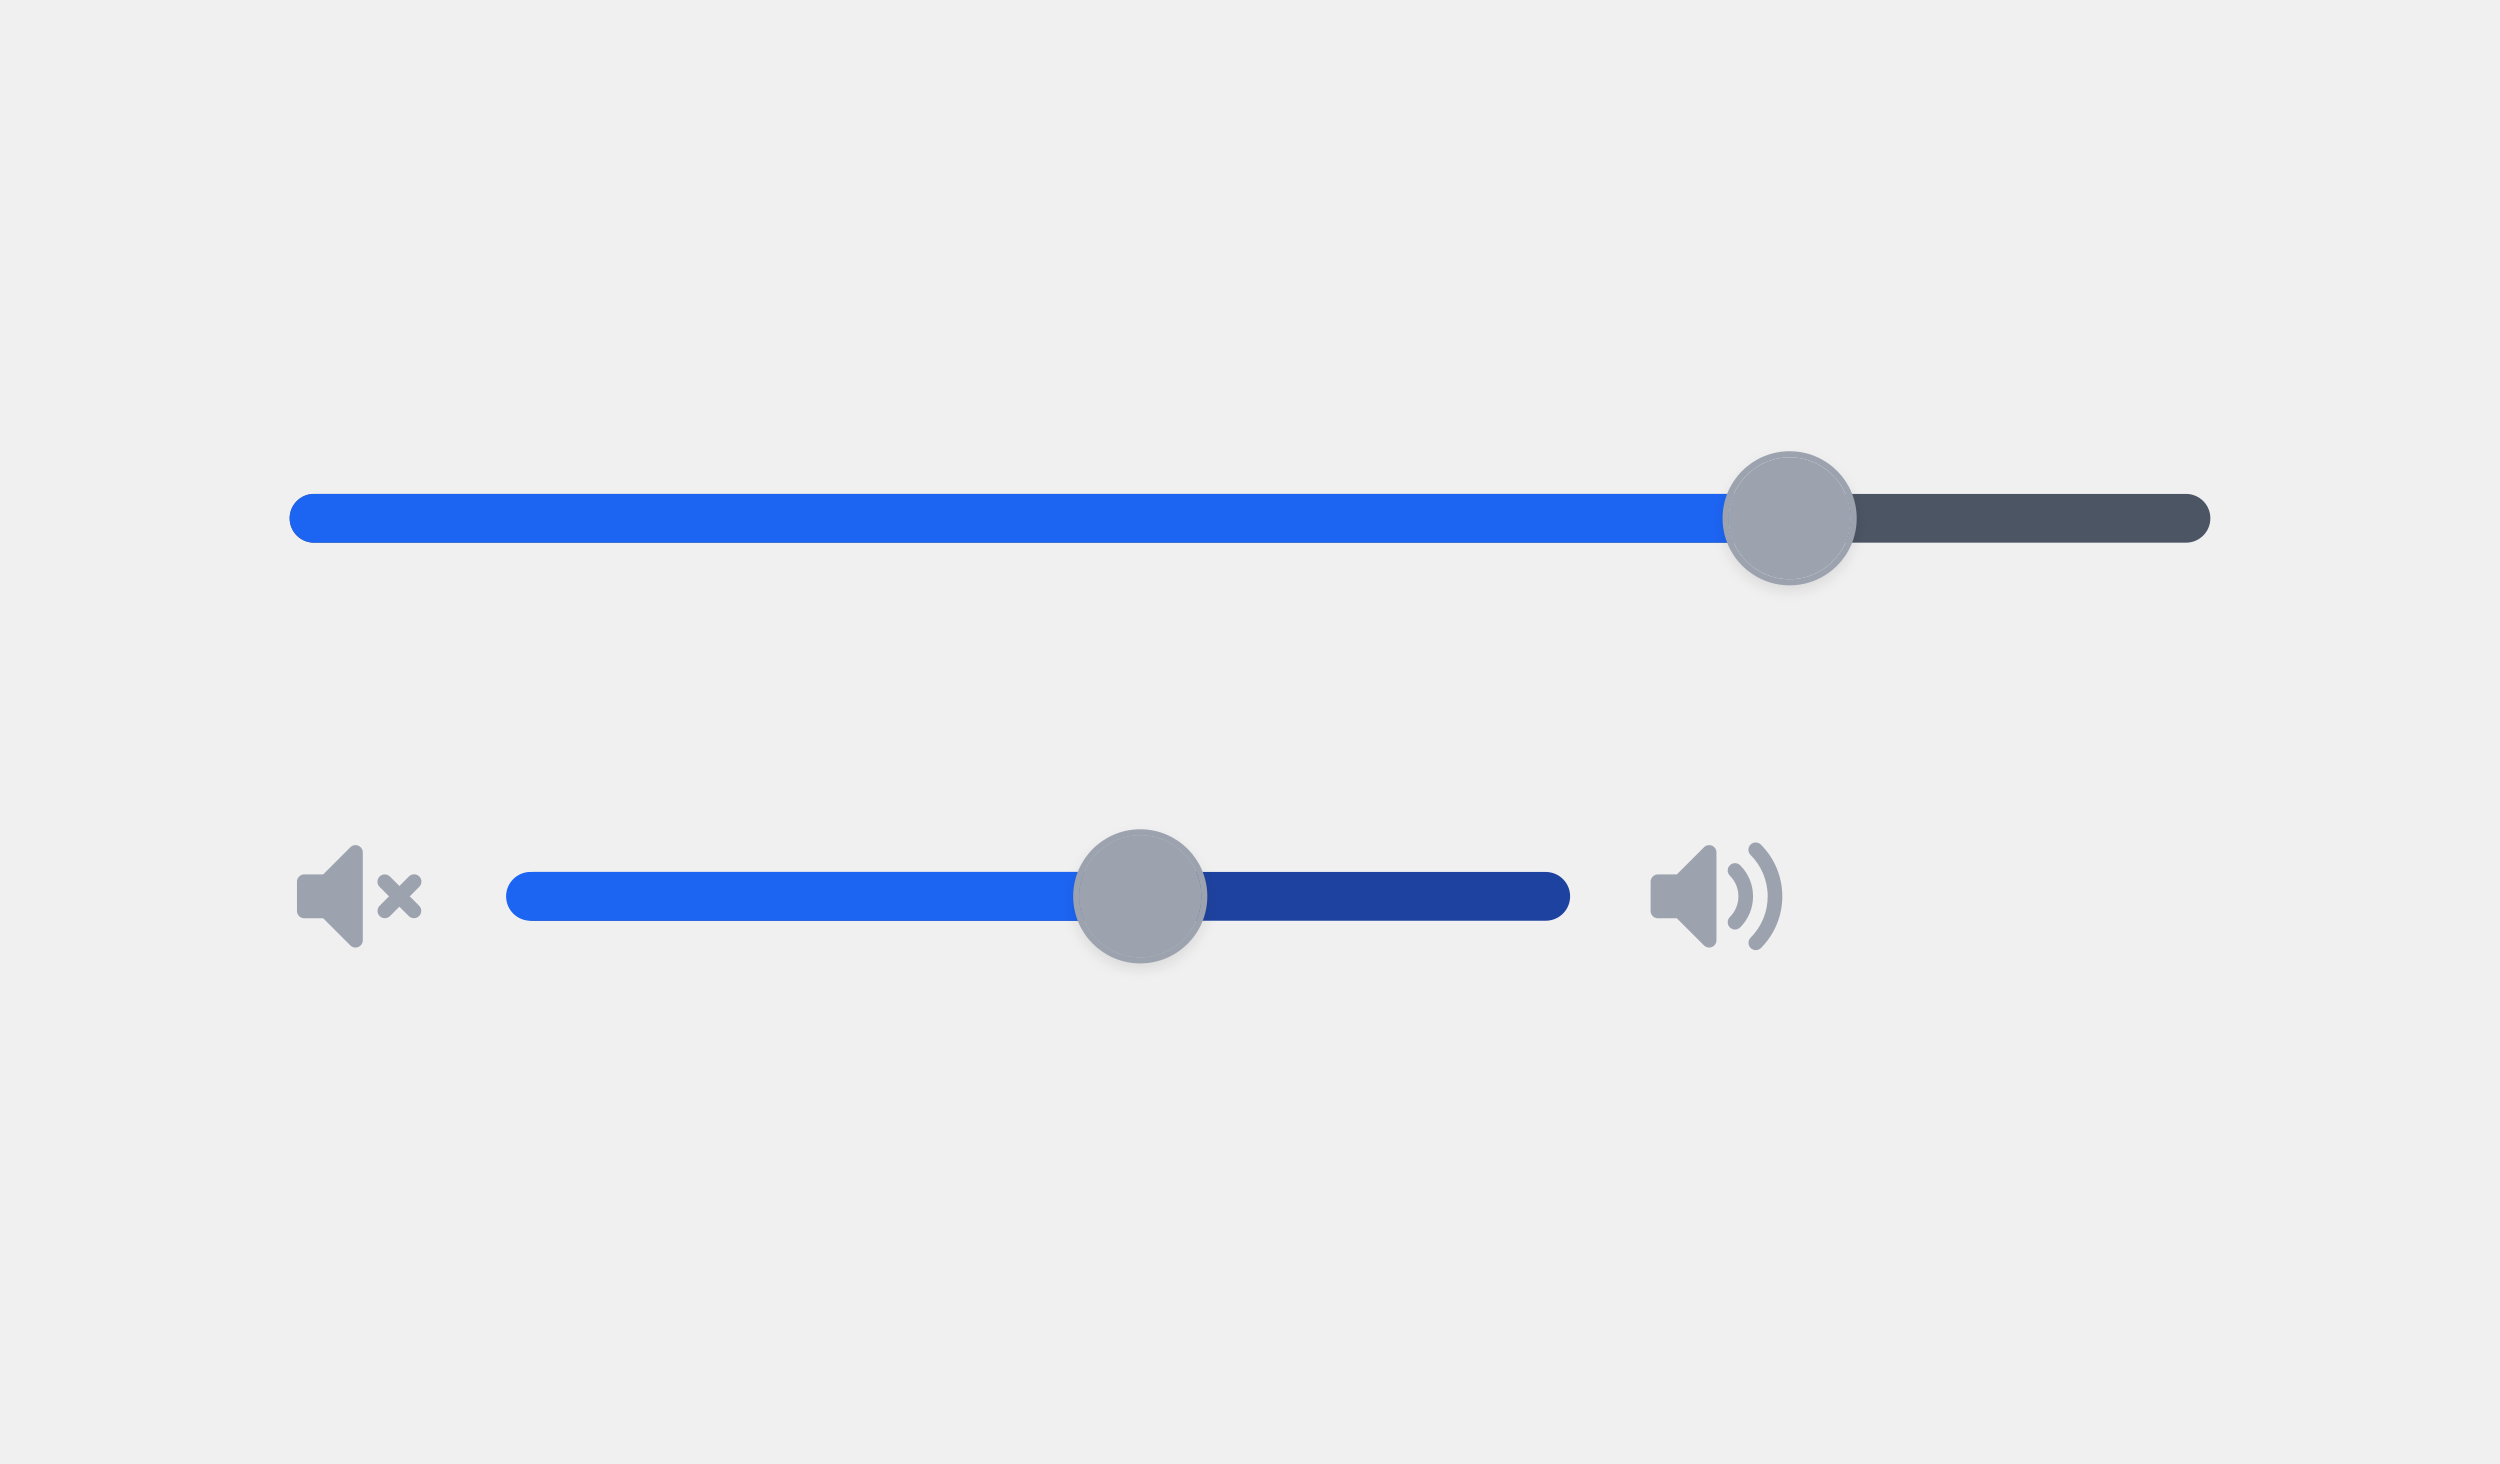
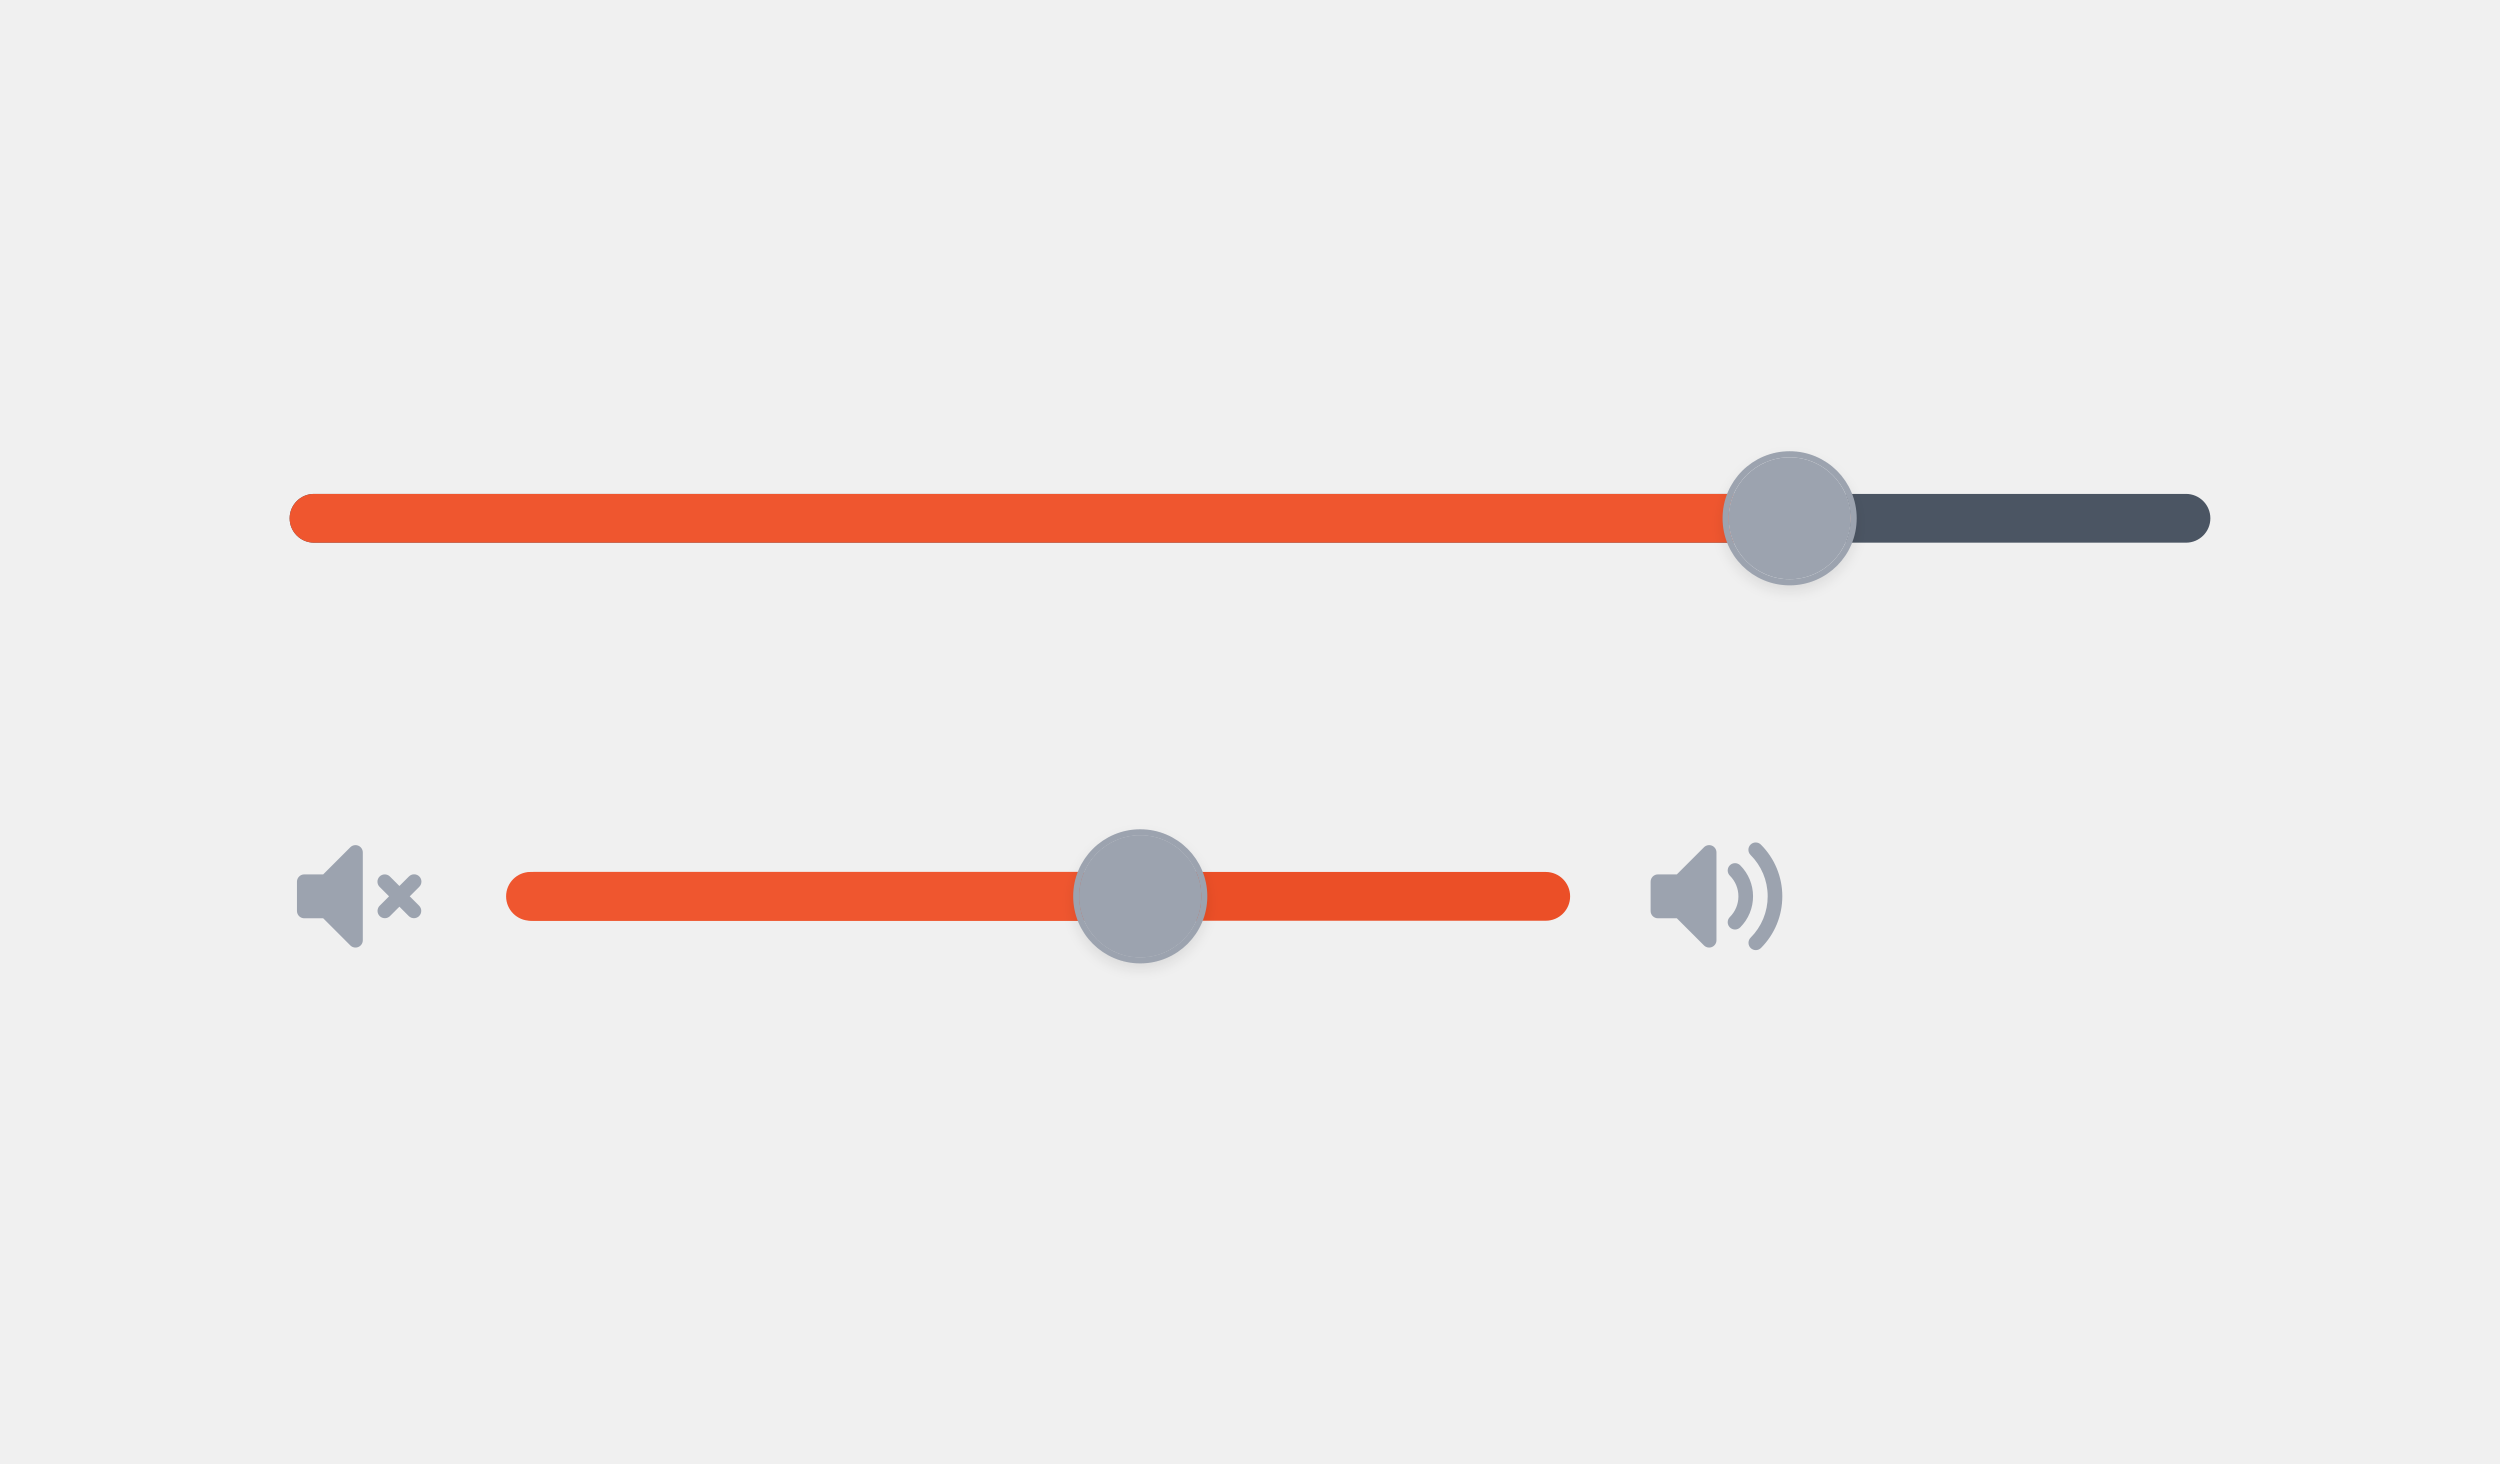
<svg xmlns="http://www.w3.org/2000/svg" width="410" height="240" viewBox="0 0 410 240" fill="none">
  <rect x="47.5" y="81" width="315" height="8" rx="4" fill="#4B5563" />
-   <rect x="47.5" y="81" width="256" height="8" rx="4" fill="#1C64F2" />
+   <rect x="47.5" y="81" width="256" height="8" rx="4" fill="#EF562F" />
  <g filter="url(#filter0_d_169_148596)">
    <rect width="20" height="20" rx="10" transform="matrix(-1 0 0 1 303.5 75)" fill="white" />
    <circle cx="293.5" cy="85" r="10" fill="#9CA3AF" />
    <rect x="0.5" y="-0.5" width="21" height="21" rx="10.5" transform="matrix(-1 0 0 1 304.5 75)" stroke="#9CA3AF" />
  </g>
  <path fill-rule="evenodd" clip-rule="evenodd" d="M58.76 138.691C58.979 138.782 59.166 138.936 59.298 139.134C59.43 139.331 59.5 139.563 59.5 139.8V154.2C59.5 154.438 59.43 154.669 59.298 154.867C59.166 155.064 58.979 155.218 58.759 155.309C58.54 155.399 58.299 155.423 58.066 155.377C57.833 155.331 57.62 155.216 57.452 155.049L53.003 150.6H49.9C49.582 150.6 49.277 150.474 49.052 150.249C48.827 150.024 48.7 149.718 48.7 149.4V144.6C48.7 144.282 48.827 143.977 49.052 143.752C49.277 143.527 49.582 143.4 49.9 143.4H53.003L57.452 138.952C57.62 138.784 57.834 138.67 58.066 138.623C58.299 138.577 58.541 138.601 58.76 138.691ZM62.252 143.752C62.477 143.527 62.782 143.4 63.1 143.4C63.418 143.4 63.724 143.527 63.949 143.752L65.5 145.303L67.052 143.752C67.162 143.637 67.295 143.546 67.441 143.483C67.588 143.42 67.745 143.387 67.904 143.386C68.064 143.384 68.222 143.415 68.369 143.475C68.517 143.535 68.651 143.624 68.763 143.737C68.876 143.85 68.965 143.984 69.026 144.131C69.086 144.279 69.116 144.437 69.115 144.596C69.114 144.755 69.08 144.913 69.017 145.059C68.955 145.206 68.863 145.338 68.749 145.449L67.197 147L68.749 148.552C68.967 148.778 69.088 149.081 69.085 149.396C69.083 149.711 68.957 150.012 68.734 150.234C68.511 150.457 68.21 150.583 67.896 150.585C67.581 150.588 67.278 150.467 67.052 150.249L65.5 148.697L63.949 150.249C63.722 150.467 63.419 150.588 63.105 150.585C62.79 150.583 62.489 150.457 62.266 150.234C62.044 150.012 61.918 149.711 61.915 149.396C61.912 149.081 62.033 148.778 62.252 148.552L63.803 147L62.252 145.449C62.027 145.224 61.901 144.918 61.901 144.6C61.901 144.282 62.027 143.977 62.252 143.752Z" fill="#9CA3AF" />
-   <rect x="83.5" y="143" width="174" height="8" rx="4" fill="#1E429F" />
-   <rect x="83" y="143" width="114" height="8" rx="4" fill="#1C64F2" />
+   <rect x="83.5" y="143" width="174" height="8" rx="4" fill="#EB4F27" />
+   <rect x="83" y="143" width="114" height="8" rx="4" fill="#EF562F" />
  <g filter="url(#filter1_d_169_148596)">
    <rect width="20" height="20" rx="10" transform="matrix(-1 0 0 1 197 137)" fill="#9CA3AF" />
    <circle cx="187" cy="147" r="10" fill="#9CA3AF" />
    <rect x="0.5" y="-0.5" width="21" height="21" rx="10.5" transform="matrix(-1 0 0 1 198 137)" stroke="#9CA3AF" />
  </g>
  <path fill-rule="evenodd" clip-rule="evenodd" d="M280.76 138.691C280.979 138.782 281.166 138.936 281.298 139.133C281.43 139.331 281.5 139.563 281.5 139.8V154.2C281.5 154.437 281.43 154.669 281.298 154.867C281.166 155.064 280.979 155.218 280.759 155.309C280.54 155.399 280.299 155.423 280.066 155.377C279.833 155.331 279.62 155.216 279.452 155.049L275.003 150.6H271.9C271.582 150.6 271.277 150.474 271.052 150.249C270.827 150.024 270.7 149.718 270.7 149.4V144.6C270.7 144.282 270.827 143.977 271.052 143.752C271.277 143.527 271.582 143.4 271.9 143.4H275.003L279.452 138.952C279.62 138.784 279.833 138.669 280.066 138.623C280.299 138.577 280.54 138.6 280.76 138.691ZM287.089 138.515C287.314 138.29 287.619 138.164 287.937 138.164C288.255 138.164 288.56 138.29 288.785 138.515C289.901 139.628 290.786 140.951 291.389 142.407C291.992 143.863 292.302 145.424 292.3 147C292.302 148.576 291.992 150.137 291.389 151.593C290.786 153.049 289.901 154.372 288.785 155.485C288.559 155.704 288.256 155.825 287.941 155.822C287.627 155.819 287.326 155.693 287.103 155.471C286.881 155.248 286.755 154.947 286.752 154.633C286.749 154.318 286.87 154.015 287.089 153.789C287.982 152.898 288.69 151.84 289.172 150.675C289.655 149.51 289.902 148.261 289.9 147C289.9 144.348 288.827 141.951 287.089 140.212C286.864 139.987 286.737 139.682 286.737 139.363C286.737 139.045 286.864 138.74 287.089 138.515ZM283.694 141.909C283.805 141.797 283.938 141.708 284.083 141.648C284.229 141.588 284.385 141.557 284.543 141.557C284.7 141.557 284.857 141.588 285.002 141.648C285.148 141.708 285.28 141.797 285.392 141.909C286.061 142.577 286.592 143.37 286.954 144.244C287.316 145.118 287.501 146.054 287.5 147C287.501 147.946 287.316 148.882 286.954 149.756C286.592 150.63 286.061 151.424 285.392 152.092C285.167 152.317 284.861 152.443 284.543 152.443C284.224 152.443 283.919 152.317 283.694 152.092C283.469 151.867 283.342 151.561 283.342 151.243C283.342 150.924 283.469 150.619 283.694 150.394C284.14 149.949 284.495 149.42 284.736 148.837C284.977 148.255 285.101 147.631 285.1 147C285.101 146.37 284.977 145.745 284.736 145.163C284.495 144.58 284.14 144.051 283.694 143.607C283.582 143.495 283.494 143.363 283.433 143.217C283.373 143.071 283.342 142.915 283.342 142.758C283.342 142.6 283.373 142.444 283.433 142.298C283.494 142.152 283.582 142.02 283.694 141.909Z" fill="#9CA3AF" />
  <defs>
    <filter id="filter0_d_169_148596" x="280.5" y="73" width="26" height="26" filterUnits="userSpaceOnUse" color-interpolation-filters="sRGB">
      <feFlood flood-opacity="0" result="BackgroundImageFix" />
      <feColorMatrix in="SourceAlpha" type="matrix" values="0 0 0 0 0 0 0 0 0 0 0 0 0 0 0 0 0 0 127 0" result="hardAlpha" />
      <feOffset dy="1" />
      <feGaussianBlur stdDeviation="1" />
      <feColorMatrix type="matrix" values="0 0 0 0 0 0 0 0 0 0 0 0 0 0 0 0 0 0 0.08 0" />
      <feBlend mode="normal" in2="BackgroundImageFix" result="effect1_dropShadow_169_148596" />
      <feBlend mode="normal" in="SourceGraphic" in2="effect1_dropShadow_169_148596" result="shape" />
    </filter>
    <filter id="filter1_d_169_148596" x="174" y="135" width="26" height="26" filterUnits="userSpaceOnUse" color-interpolation-filters="sRGB">
      <feFlood flood-opacity="0" result="BackgroundImageFix" />
      <feColorMatrix in="SourceAlpha" type="matrix" values="0 0 0 0 0 0 0 0 0 0 0 0 0 0 0 0 0 0 127 0" result="hardAlpha" />
      <feOffset dy="1" />
      <feGaussianBlur stdDeviation="1" />
      <feColorMatrix type="matrix" values="0 0 0 0 0 0 0 0 0 0 0 0 0 0 0 0 0 0 0.08 0" />
      <feBlend mode="normal" in2="BackgroundImageFix" result="effect1_dropShadow_169_148596" />
      <feBlend mode="normal" in="SourceGraphic" in2="effect1_dropShadow_169_148596" result="shape" />
    </filter>
  </defs>
</svg>
